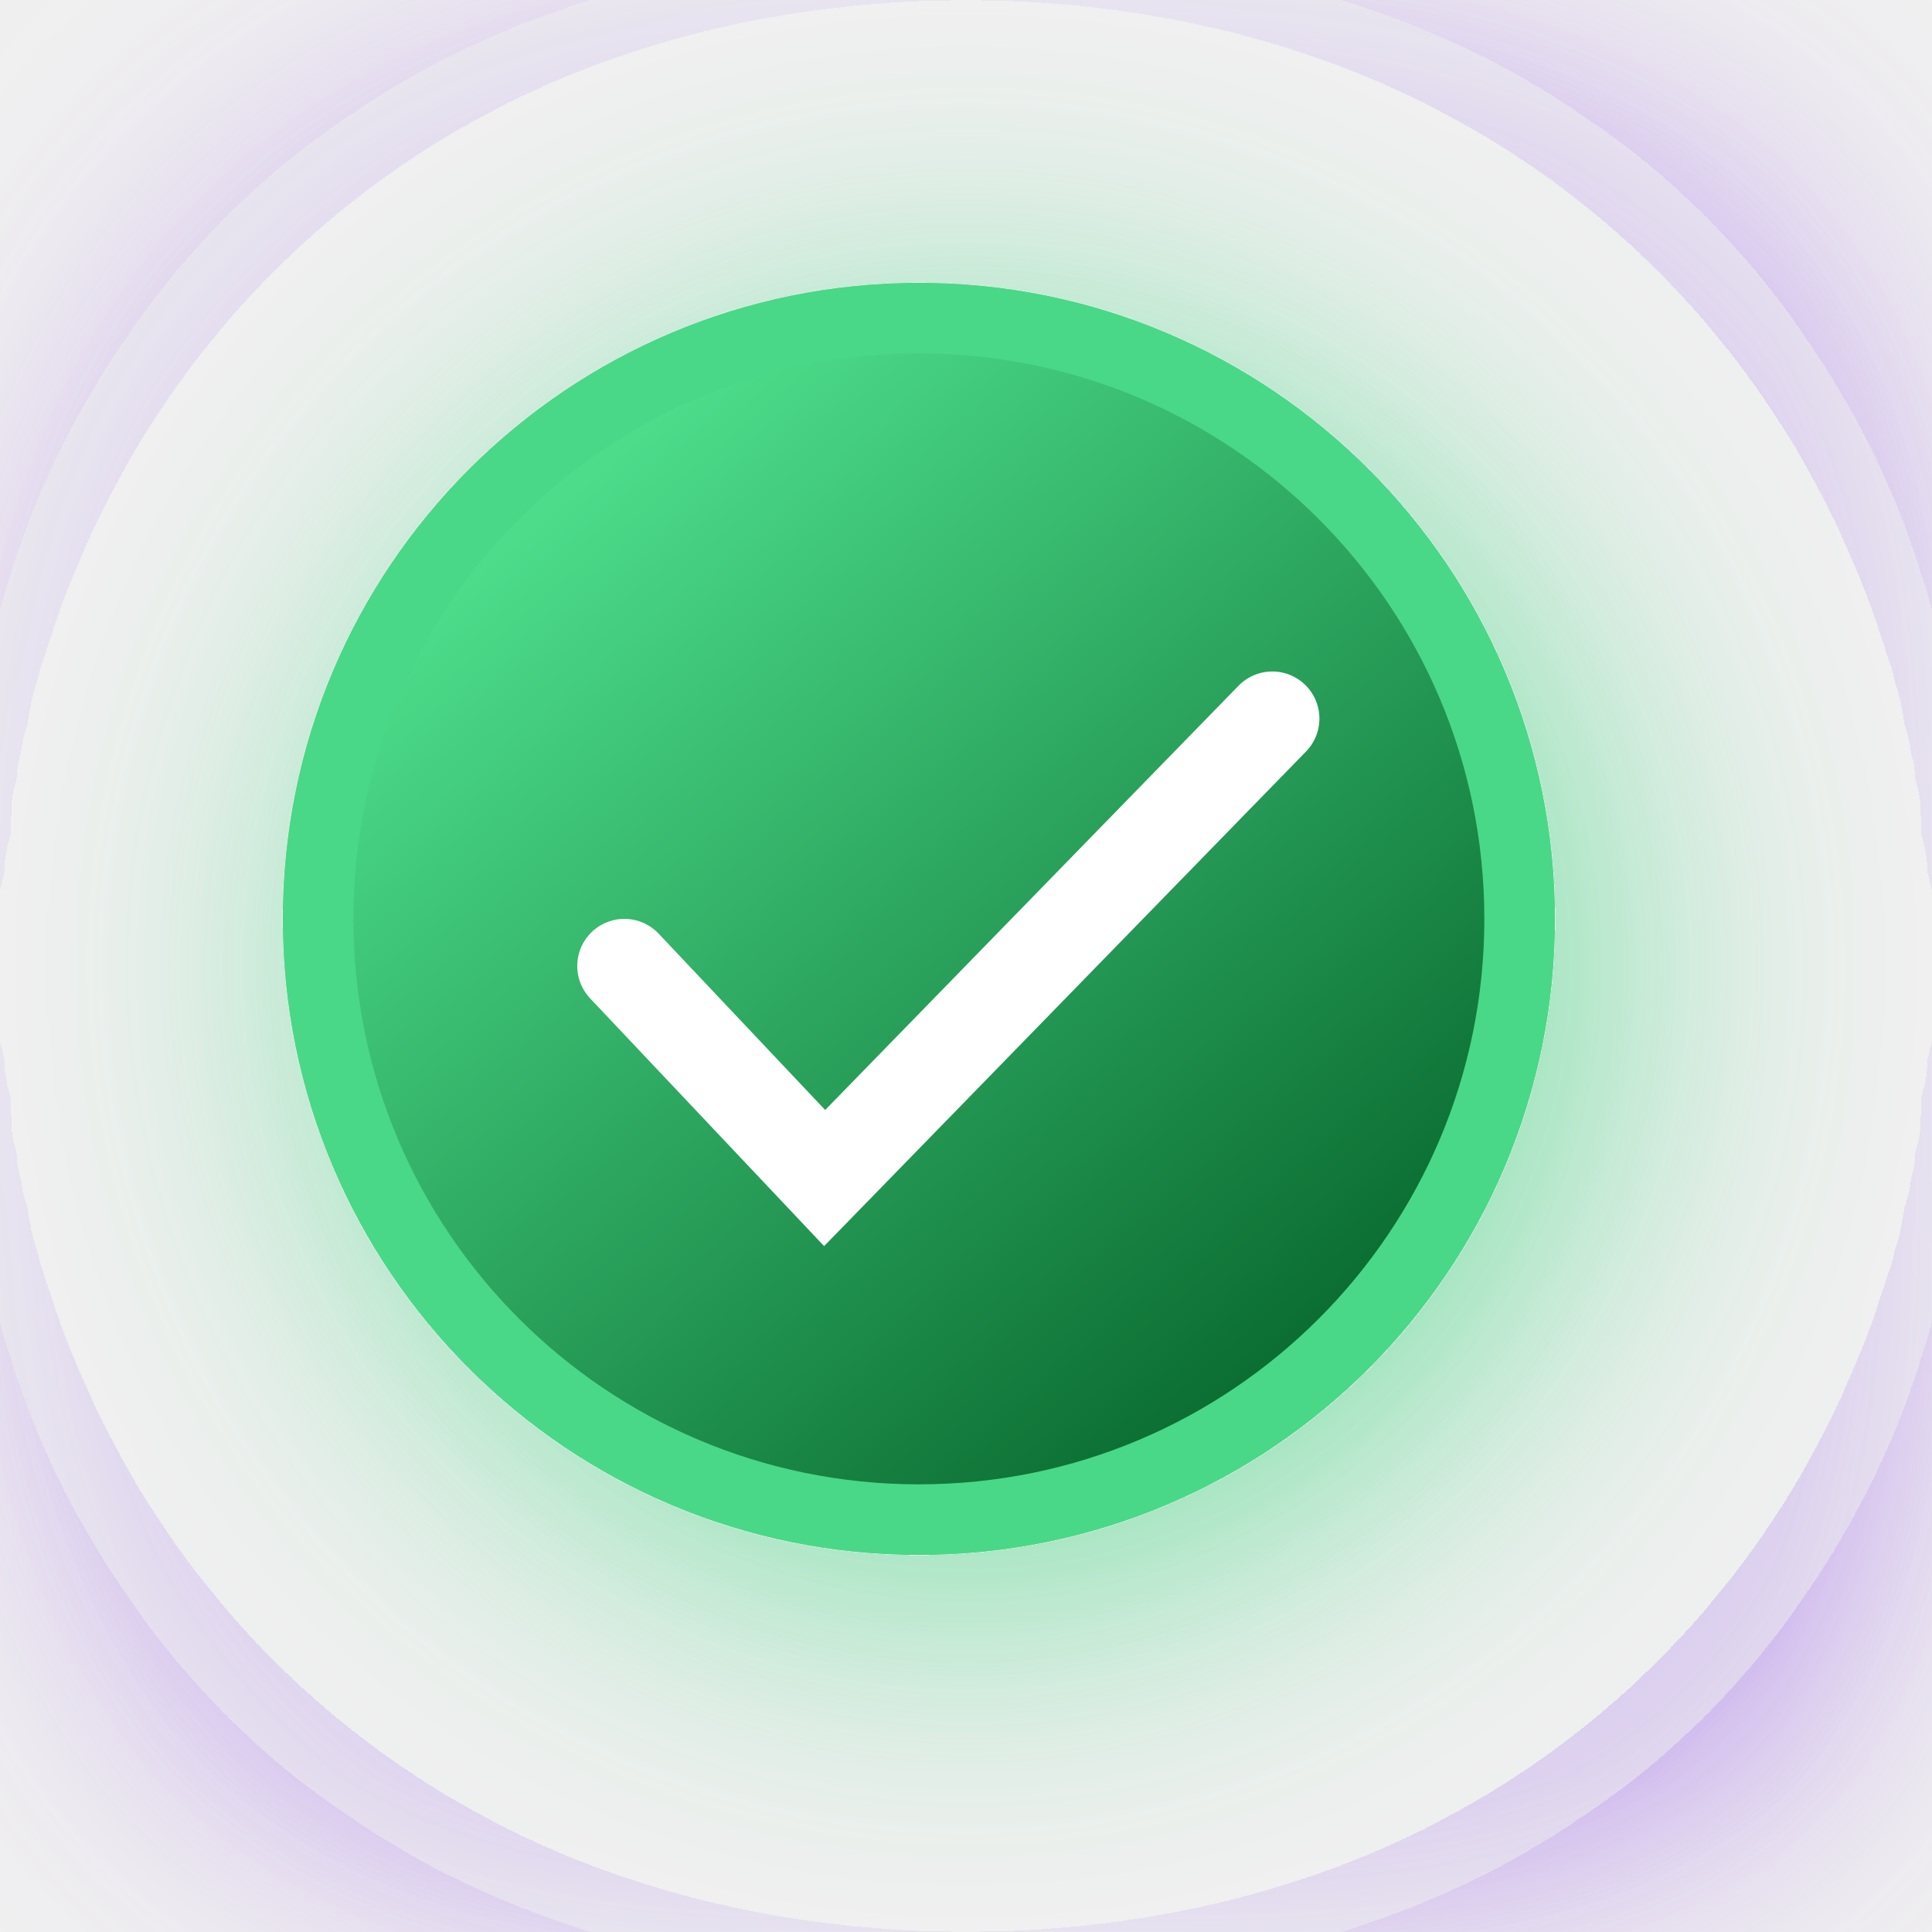
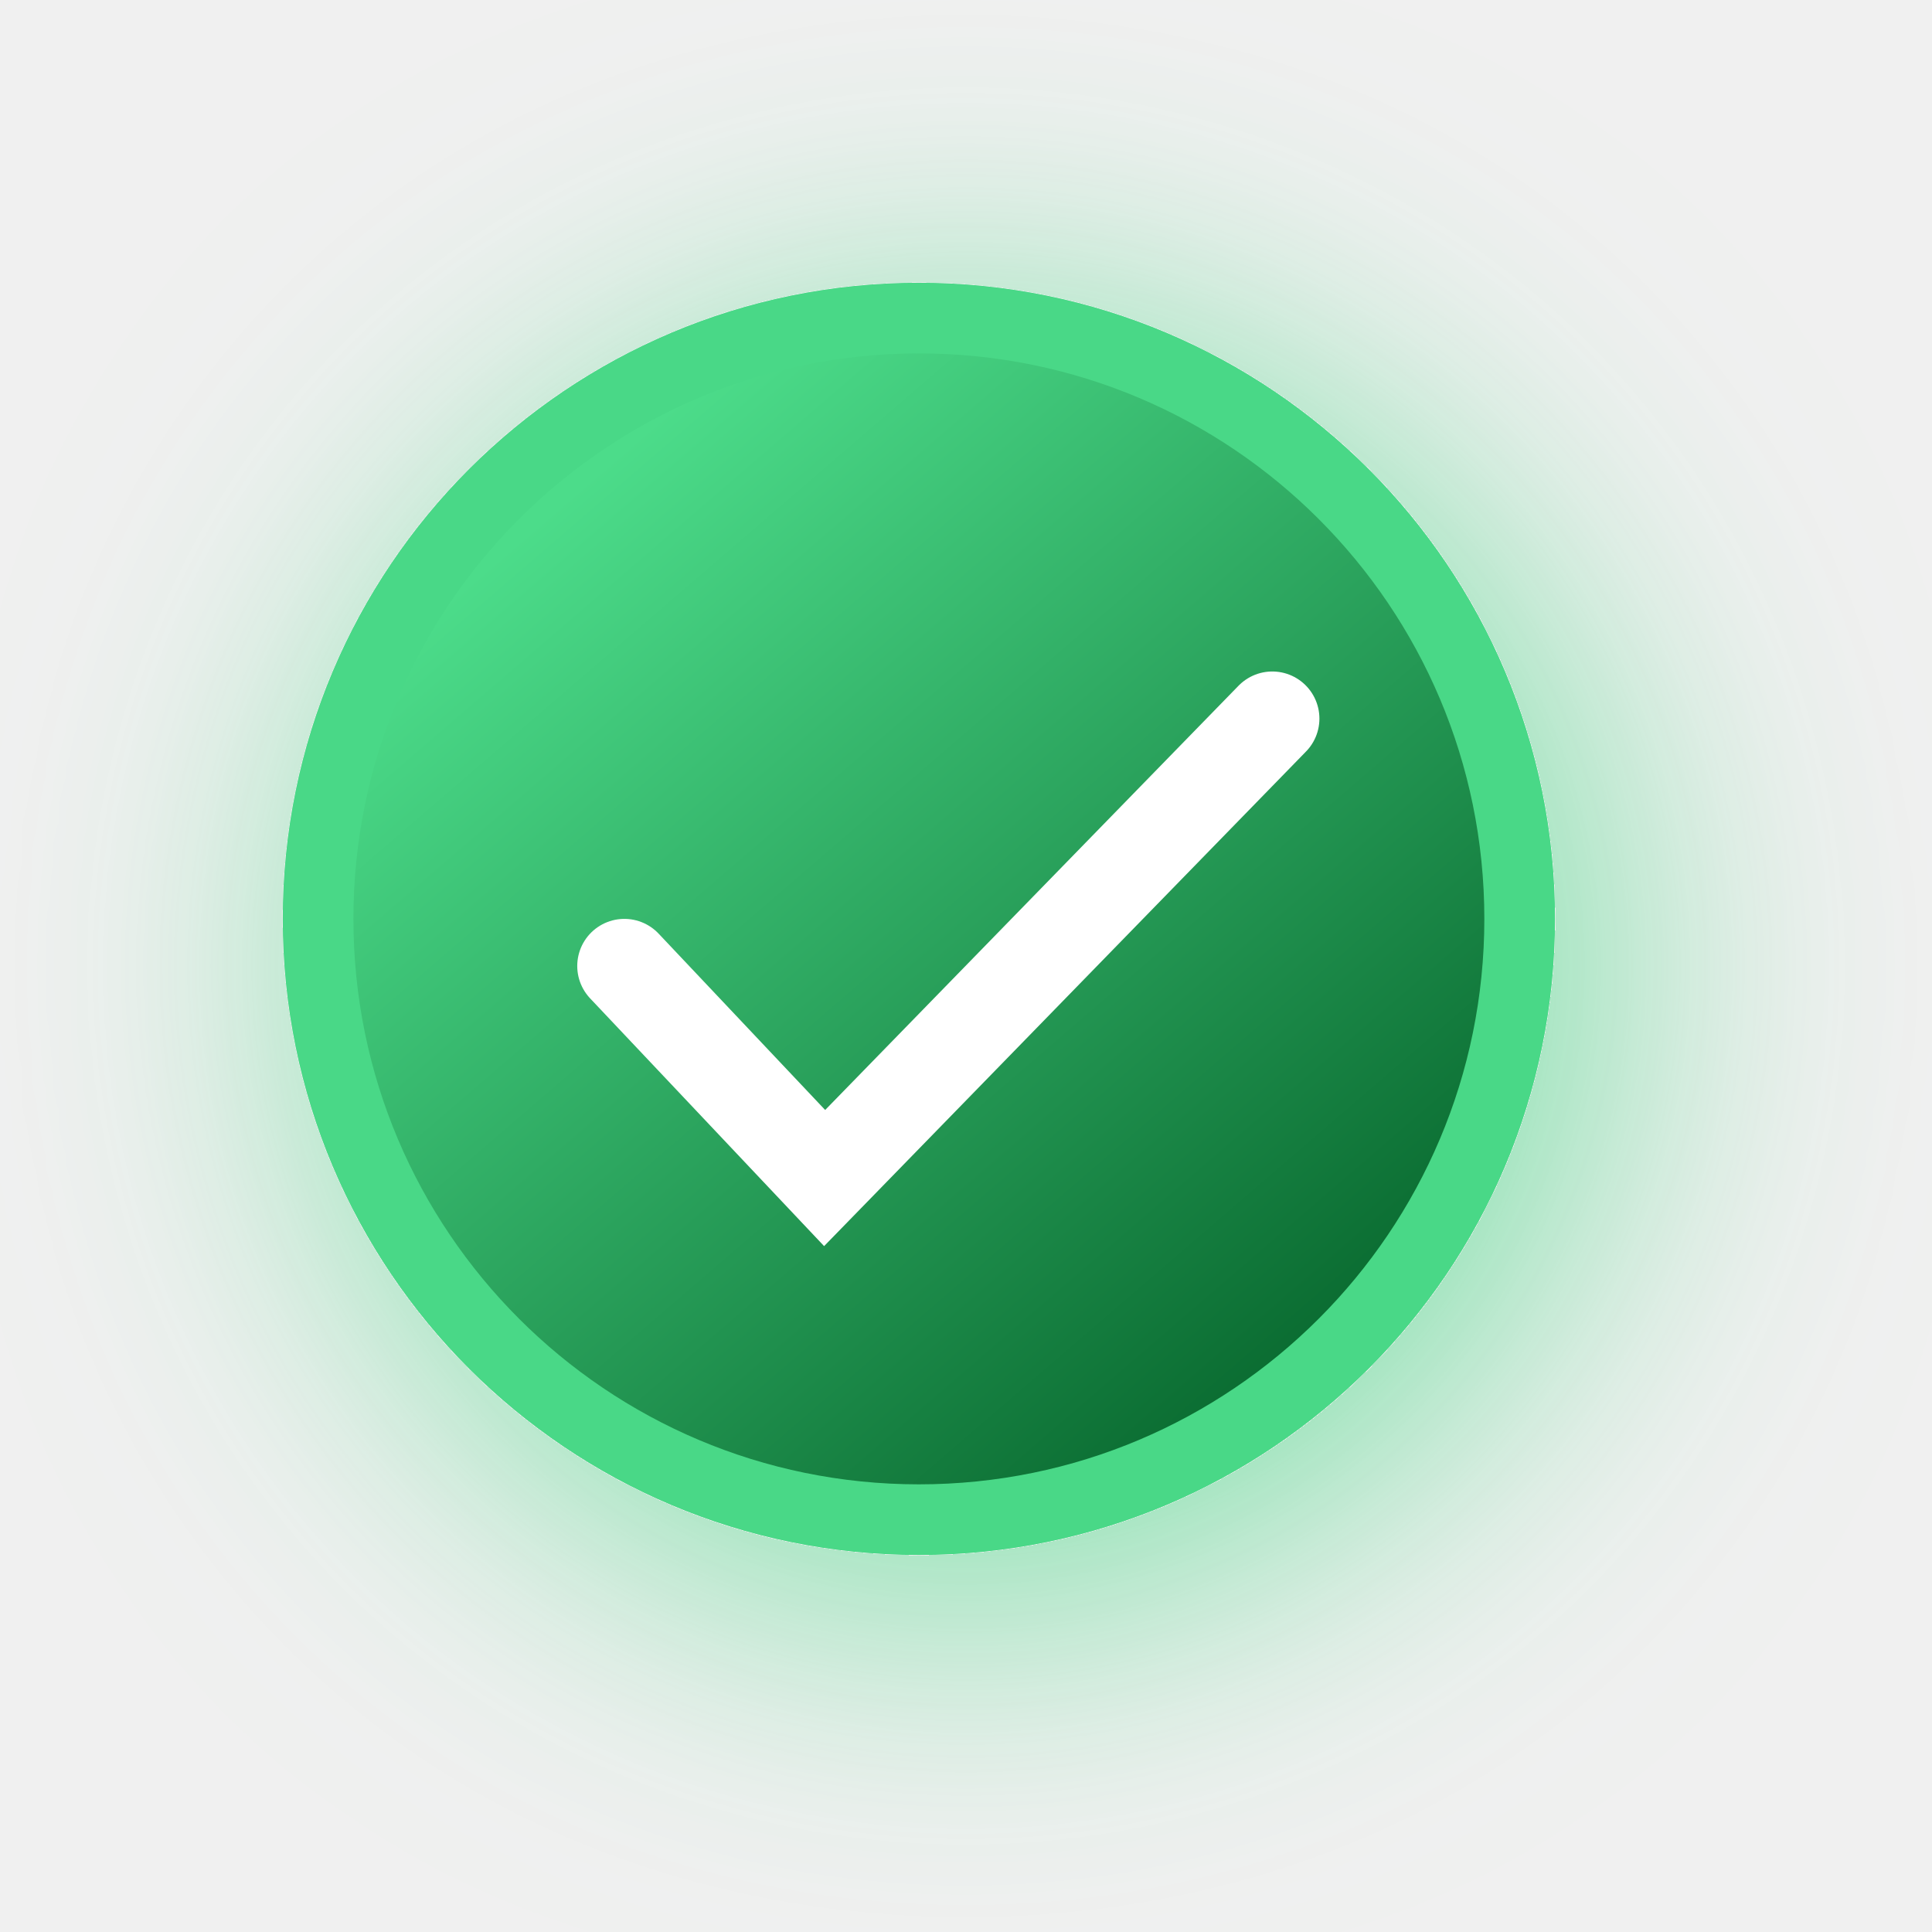
<svg xmlns="http://www.w3.org/2000/svg" width="82" height="82" viewBox="0 0 82 82" fill="none">
-   <g filter="url(#filter0_d_454_60)">
+   <g filter="url(#filter0_d_510_4)">
+     <circle cx="39" cy="39" r="25.5" fill="url(#paint0_linear_510_4)" stroke="#49D887" stroke-width="3" />
    <path d="M26.5 41L35 50L54 30.5" stroke="white" stroke-width="4" stroke-linecap="round" />
-     <g filter="url(#filter1_d_454_60)">
-       <circle cx="39" cy="39" r="25.5" fill="url(#paint0_linear_454_60)" stroke="#49D887" stroke-width="3" />
-       <path d="M26.5 41L35 50L54 30.5" stroke="white" stroke-width="4" stroke-linecap="round" />
-     </g>
  </g>
  <defs>
-     <filter id="filter0_d_454_60" x="0" y="0" width="82" height="82" filterUnits="userSpaceOnUse" color-interpolation-filters="sRGB">
-       <feFlood flood-opacity="0" result="BackgroundImageFix" />
-       <feColorMatrix in="SourceAlpha" type="matrix" values="0 0 0 0 0 0 0 0 0 0 0 0 0 0 0 0 0 0 127 0" result="hardAlpha" />
-       <feOffset dx="2" dy="2" />
-       <feGaussianBlur stdDeviation="7" />
-       <feComposite in2="hardAlpha" operator="out" />
-       <feColorMatrix type="matrix" values="0 0 0 0 0.627 0 0 0 0 0.408 0 0 0 0 0.922 0 0 0 0.7 0" />
-       <feBlend mode="normal" in2="BackgroundImageFix" result="effect1_dropShadow_454_60" />
-       <feBlend mode="normal" in="SourceGraphic" in2="effect1_dropShadow_454_60" result="shape" />
-     </filter>
-     <filter id="filter1_d_454_60" x="0" y="0" width="82" height="82" filterUnits="userSpaceOnUse" color-interpolation-filters="sRGB">
+     <filter id="filter0_d_510_4" x="0" y="0" width="82" height="82" filterUnits="userSpaceOnUse" color-interpolation-filters="sRGB">
      <feFlood flood-opacity="0" result="BackgroundImageFix" />
      <feColorMatrix in="SourceAlpha" type="matrix" values="0 0 0 0 0 0 0 0 0 0 0 0 0 0 0 0 0 0 127 0" result="hardAlpha" />
      <feOffset dx="2" dy="2" />
      <feGaussianBlur stdDeviation="7" />
      <feComposite in2="hardAlpha" operator="out" />
      <feColorMatrix type="matrix" values="0 0 0 0 0.286 0 0 0 0 0.847 0 0 0 0 0.529 0 0 0 0.7 0" />
-       <feBlend mode="normal" in2="BackgroundImageFix" result="effect1_dropShadow_454_60" />
-       <feBlend mode="normal" in="SourceGraphic" in2="effect1_dropShadow_454_60" result="shape" />
+       <feBlend mode="normal" in2="BackgroundImageFix" result="effect1_dropShadow_510_4" />
+       <feBlend mode="normal" in="SourceGraphic" in2="effect1_dropShadow_510_4" result="shape" />
    </filter>
-     <linearGradient id="paint0_linear_454_60" x1="23" y1="22" x2="54" y2="58" gradientUnits="userSpaceOnUse">
+     <linearGradient id="paint0_linear_510_4" x1="23" y1="22" x2="54" y2="58" gradientUnits="userSpaceOnUse">
      <stop stop-color="#4CDC8A" />
      <stop offset="1" stop-color="#0B6D32" />
    </linearGradient>
  </defs>
</svg>
